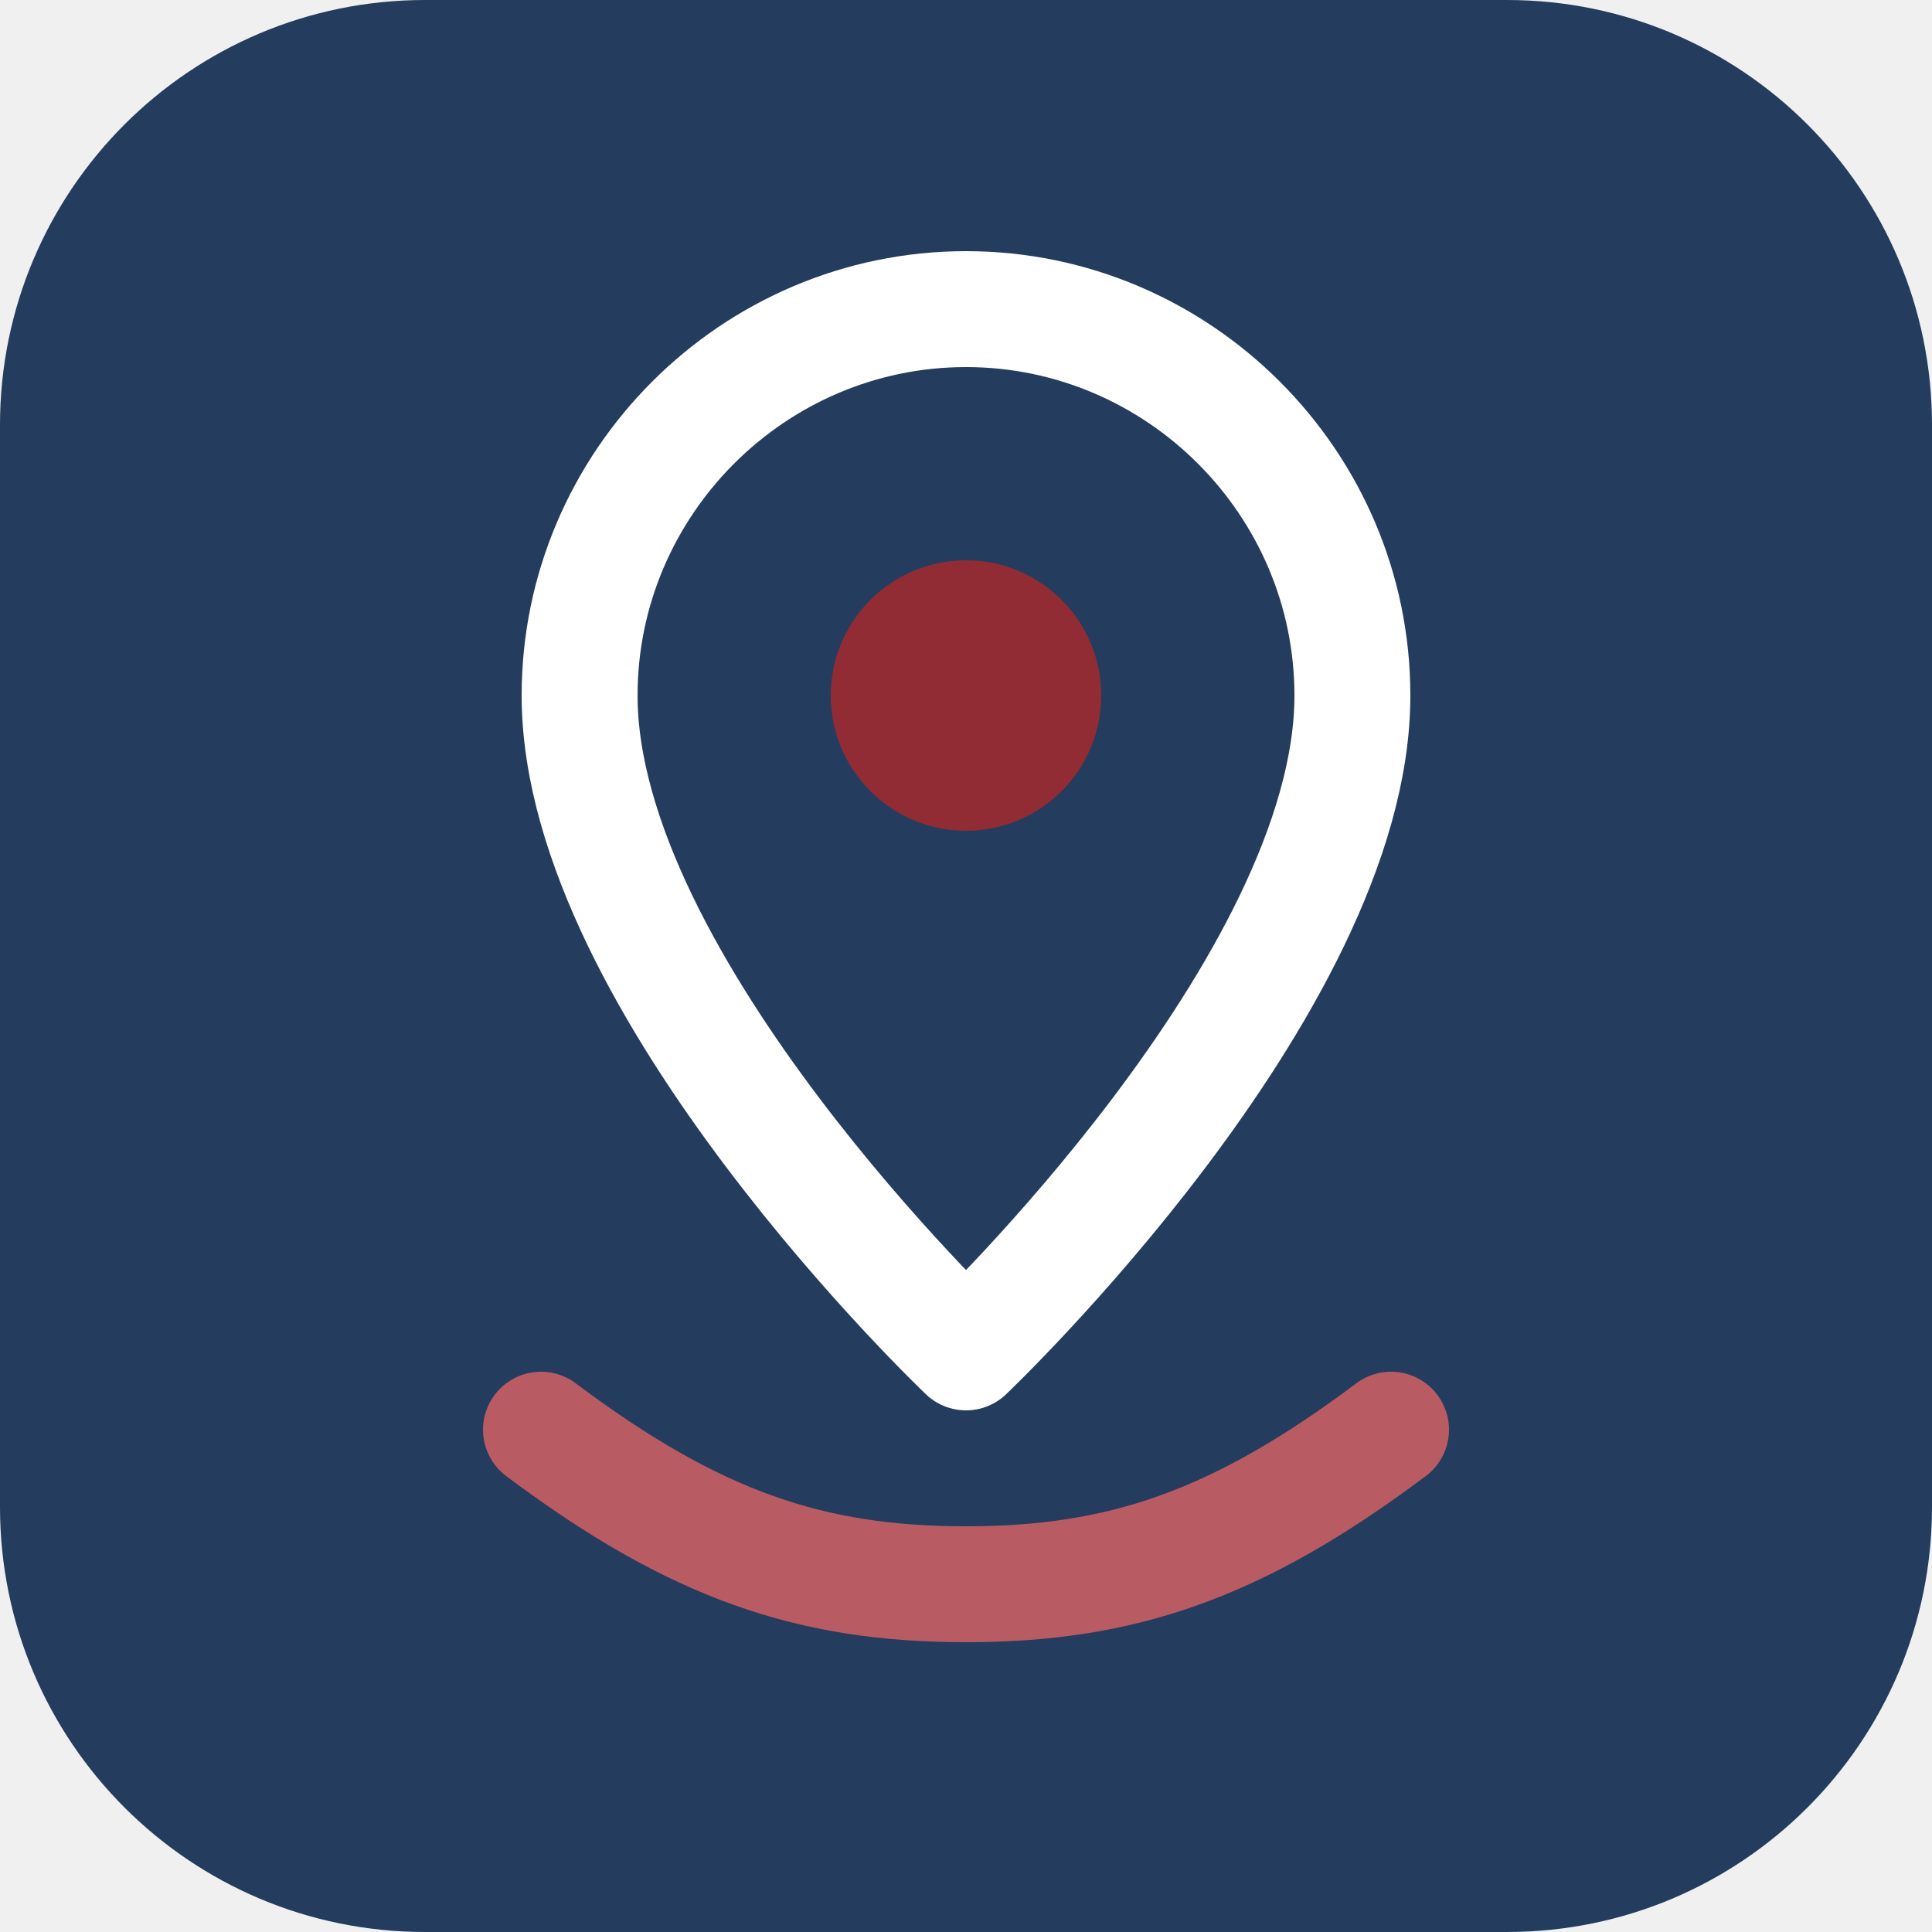
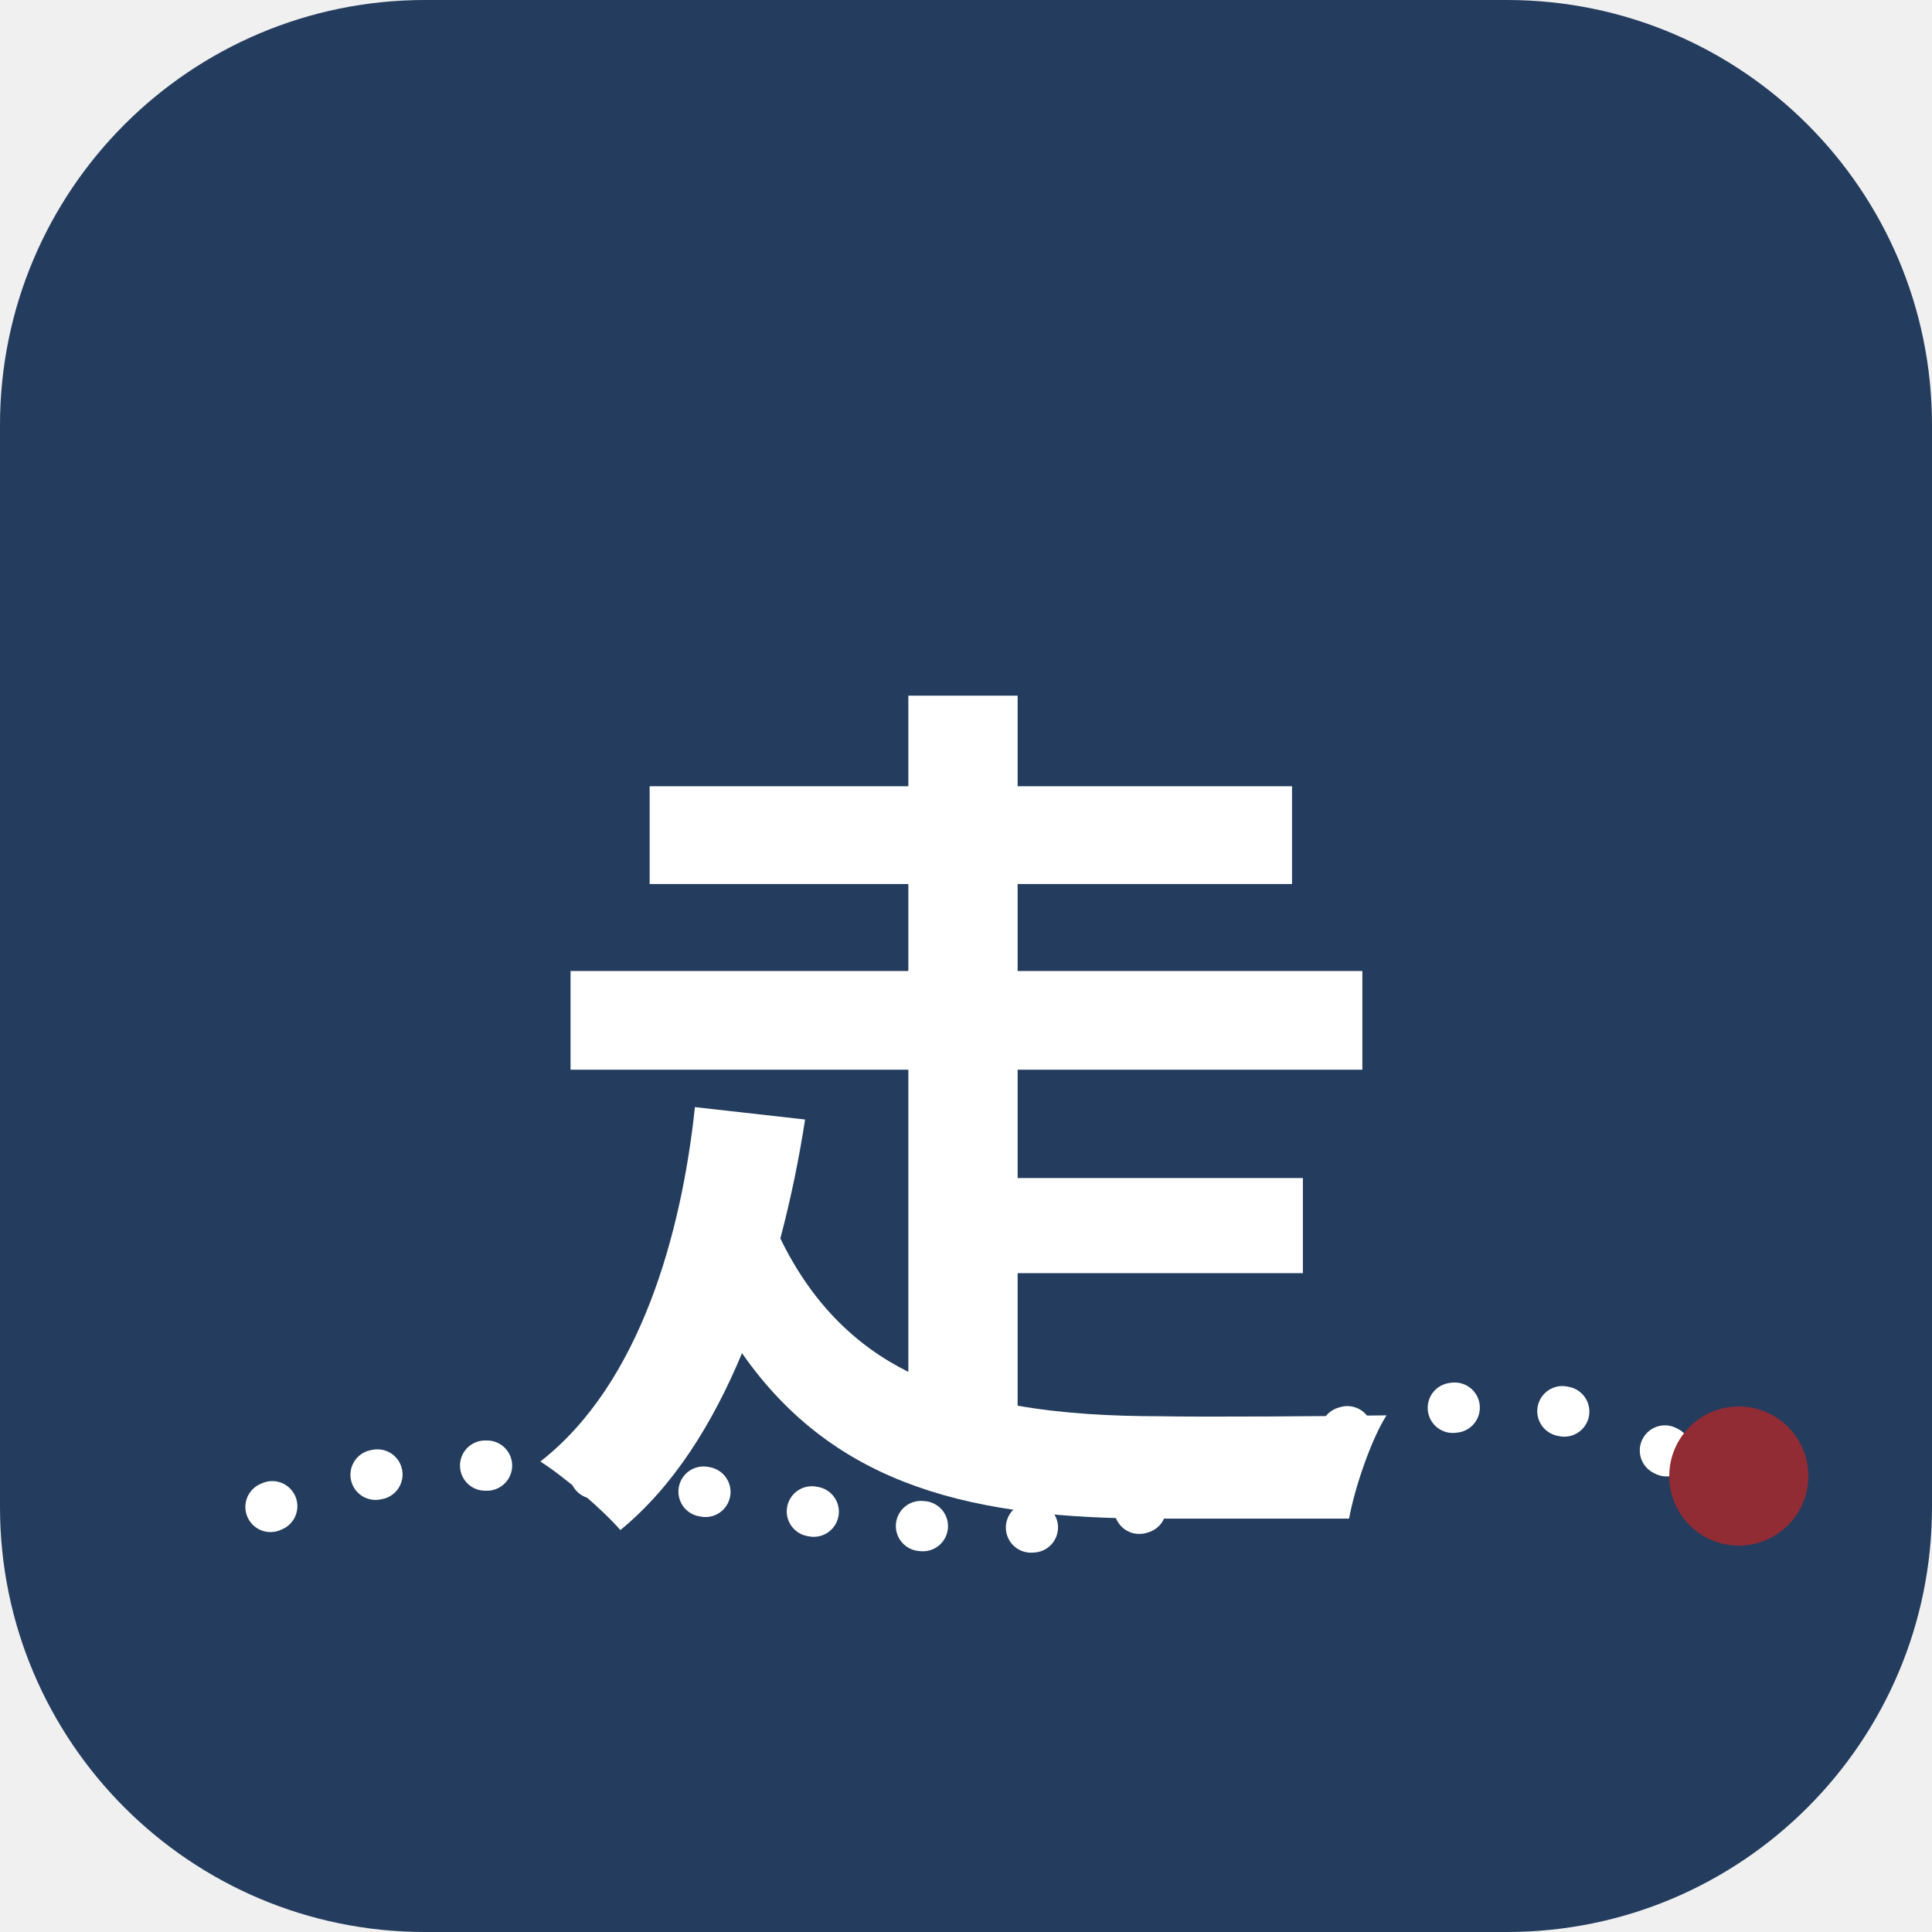
<svg xmlns="http://www.w3.org/2000/svg" viewBox="0 0 100 100">
  <rect width="100" height="100" rx="22" fill="#243C5E" />
-   <path d="M50 16c-11 0-20 9-20 20 0 15 20 34 20 34s20-19 20-34c0-11-9-20-20-20z" fill="none" stroke="#fff" stroke-width="6" stroke-linejoin="round" />
-   <circle cx="50" cy="36" r="7" fill="#912C34" />
-   <path d="M28 74c8 6 14 8 22 8s14-2 22-8" fill="none" stroke="#B85B63" stroke-width="6" stroke-linecap="round" />
+   <text x="50" y="55" text-anchor="middle" dominant-baseline="central" font-family="-apple-system, 'PingFang SC', 'Hiragino Sans GB', 'Microsoft YaHei', sans-serif" font-size="46" font-weight="800" fill="#FFFFFF">走</text>
+   <path d="M14 78 C 30 71, 46 84, 62 77 S 82 73, 88 76" fill="none" stroke="#FFFFFF" stroke-width="2.6" stroke-linecap="round" stroke-dasharray="0.1 5.6" />
+   <circle cx="90" cy="76.4" r="3.6" fill="#912C34" />
</svg>
